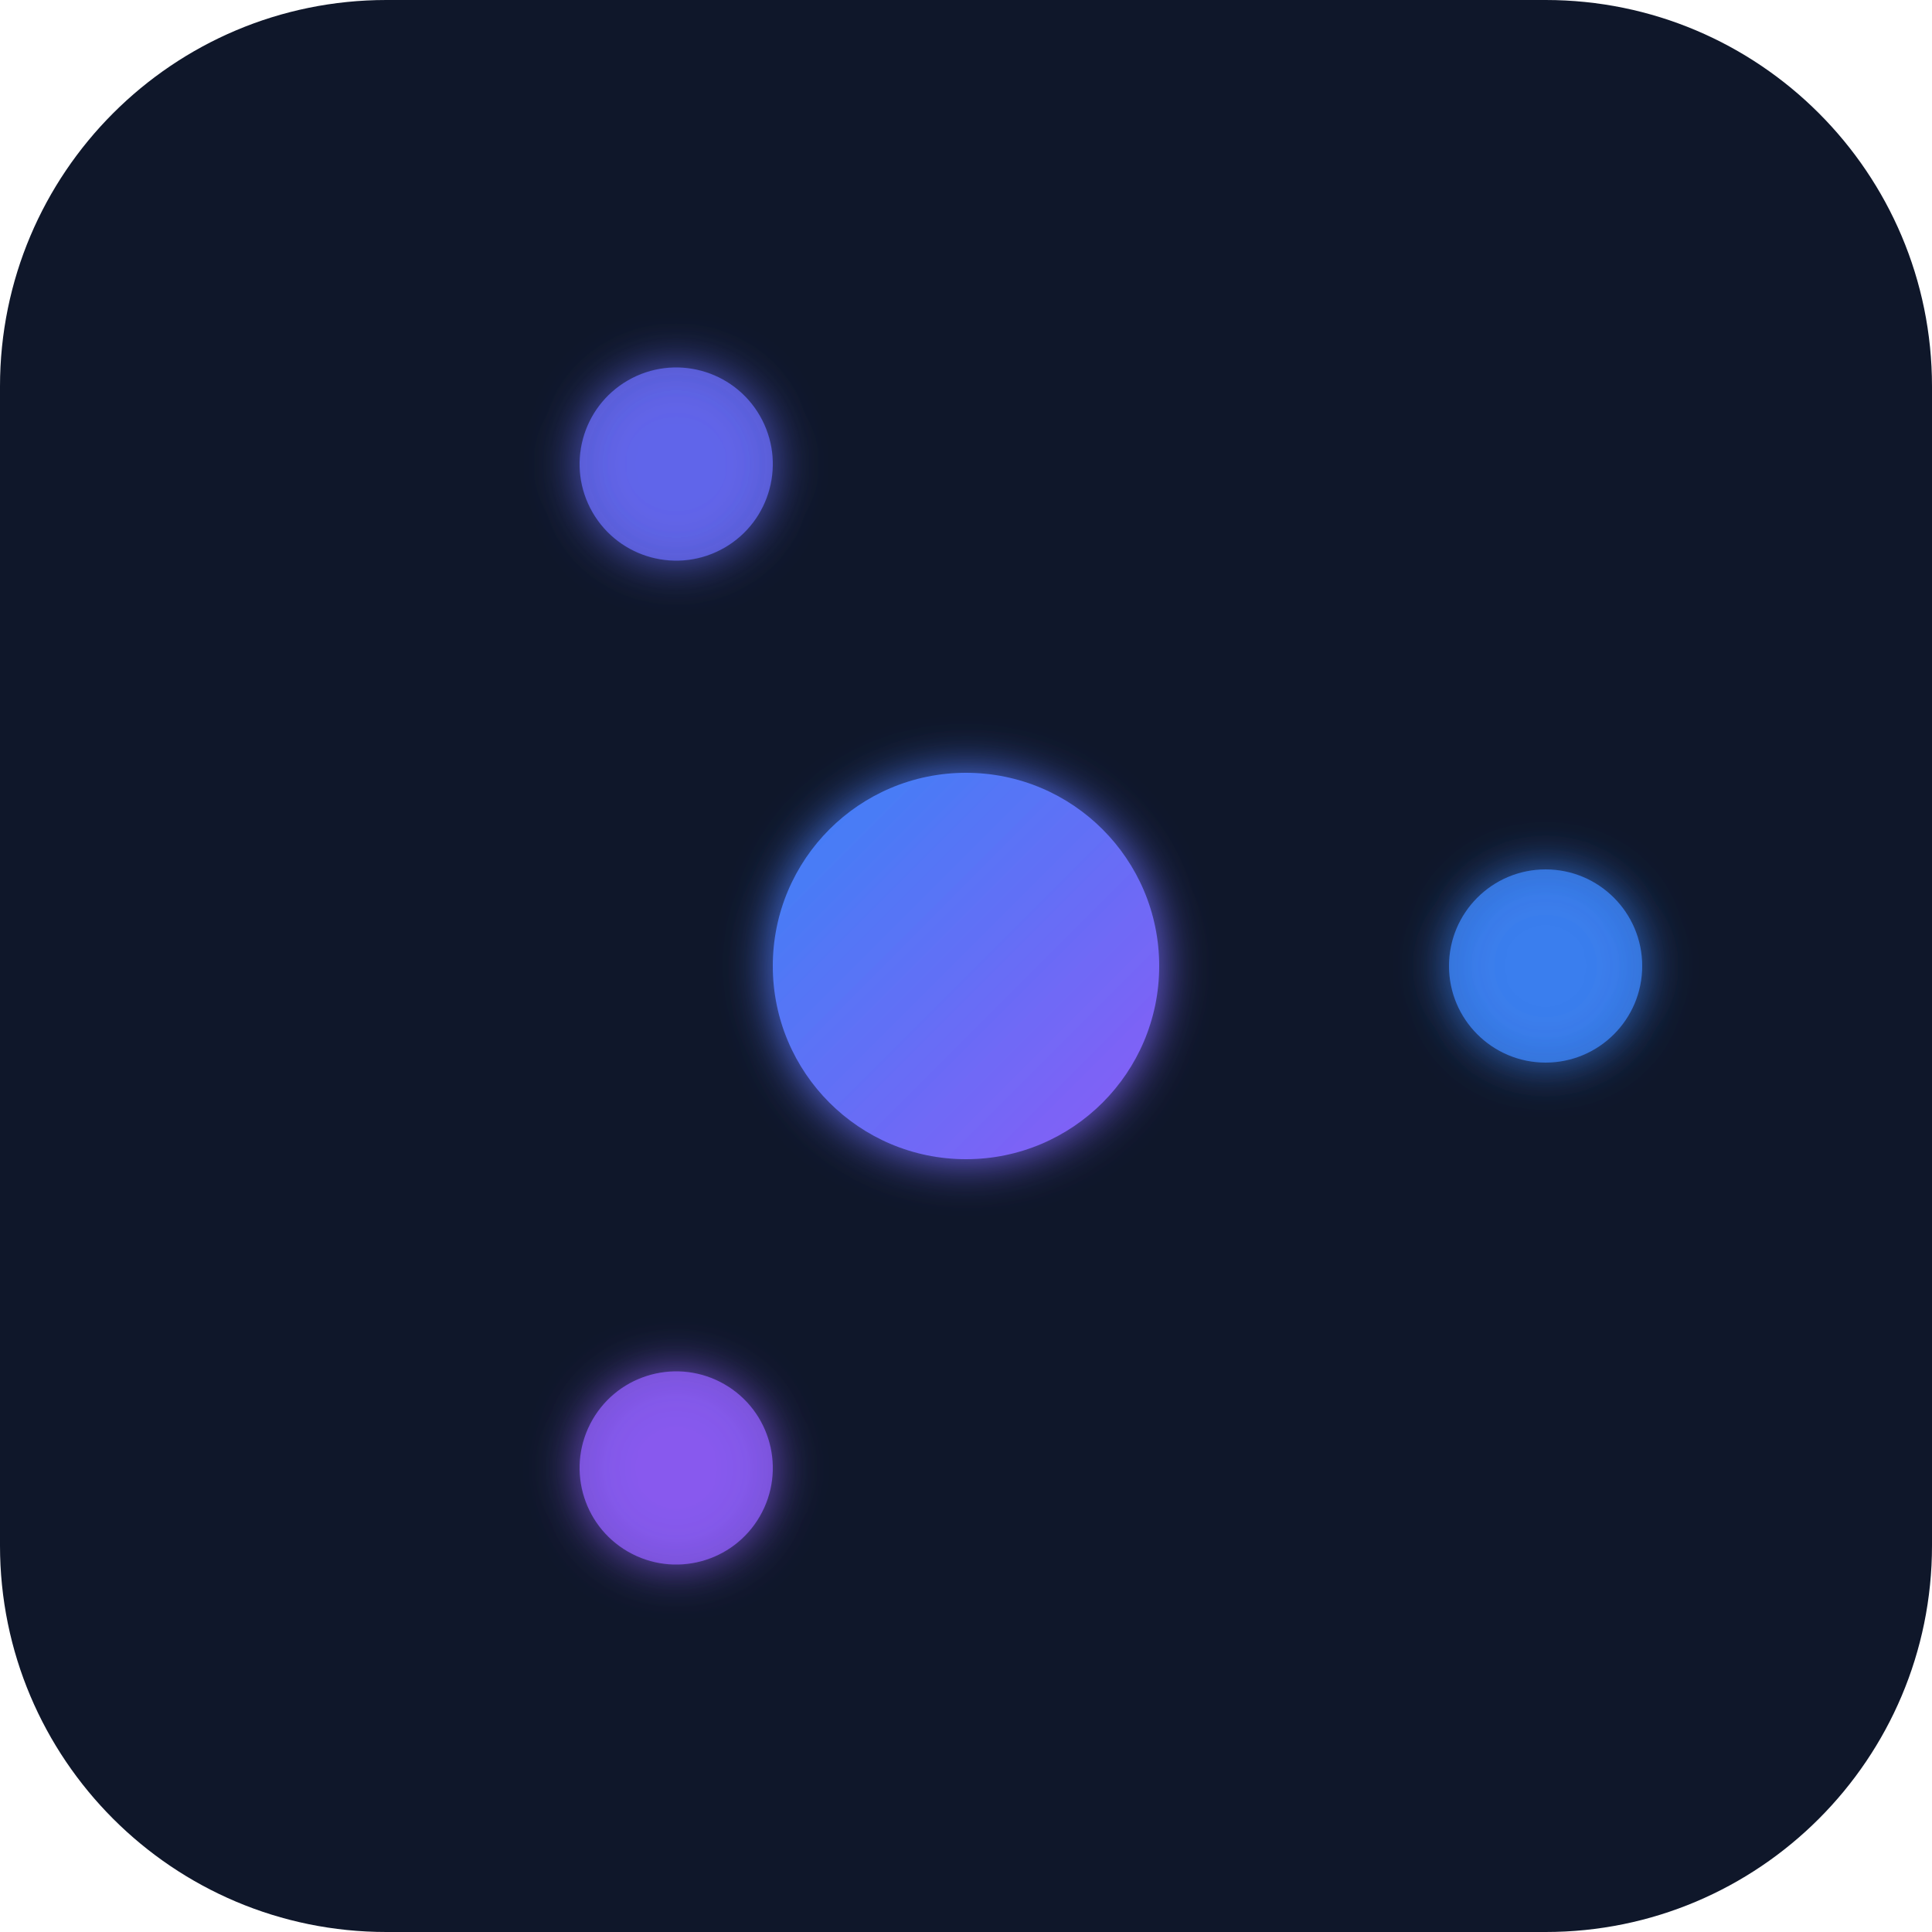
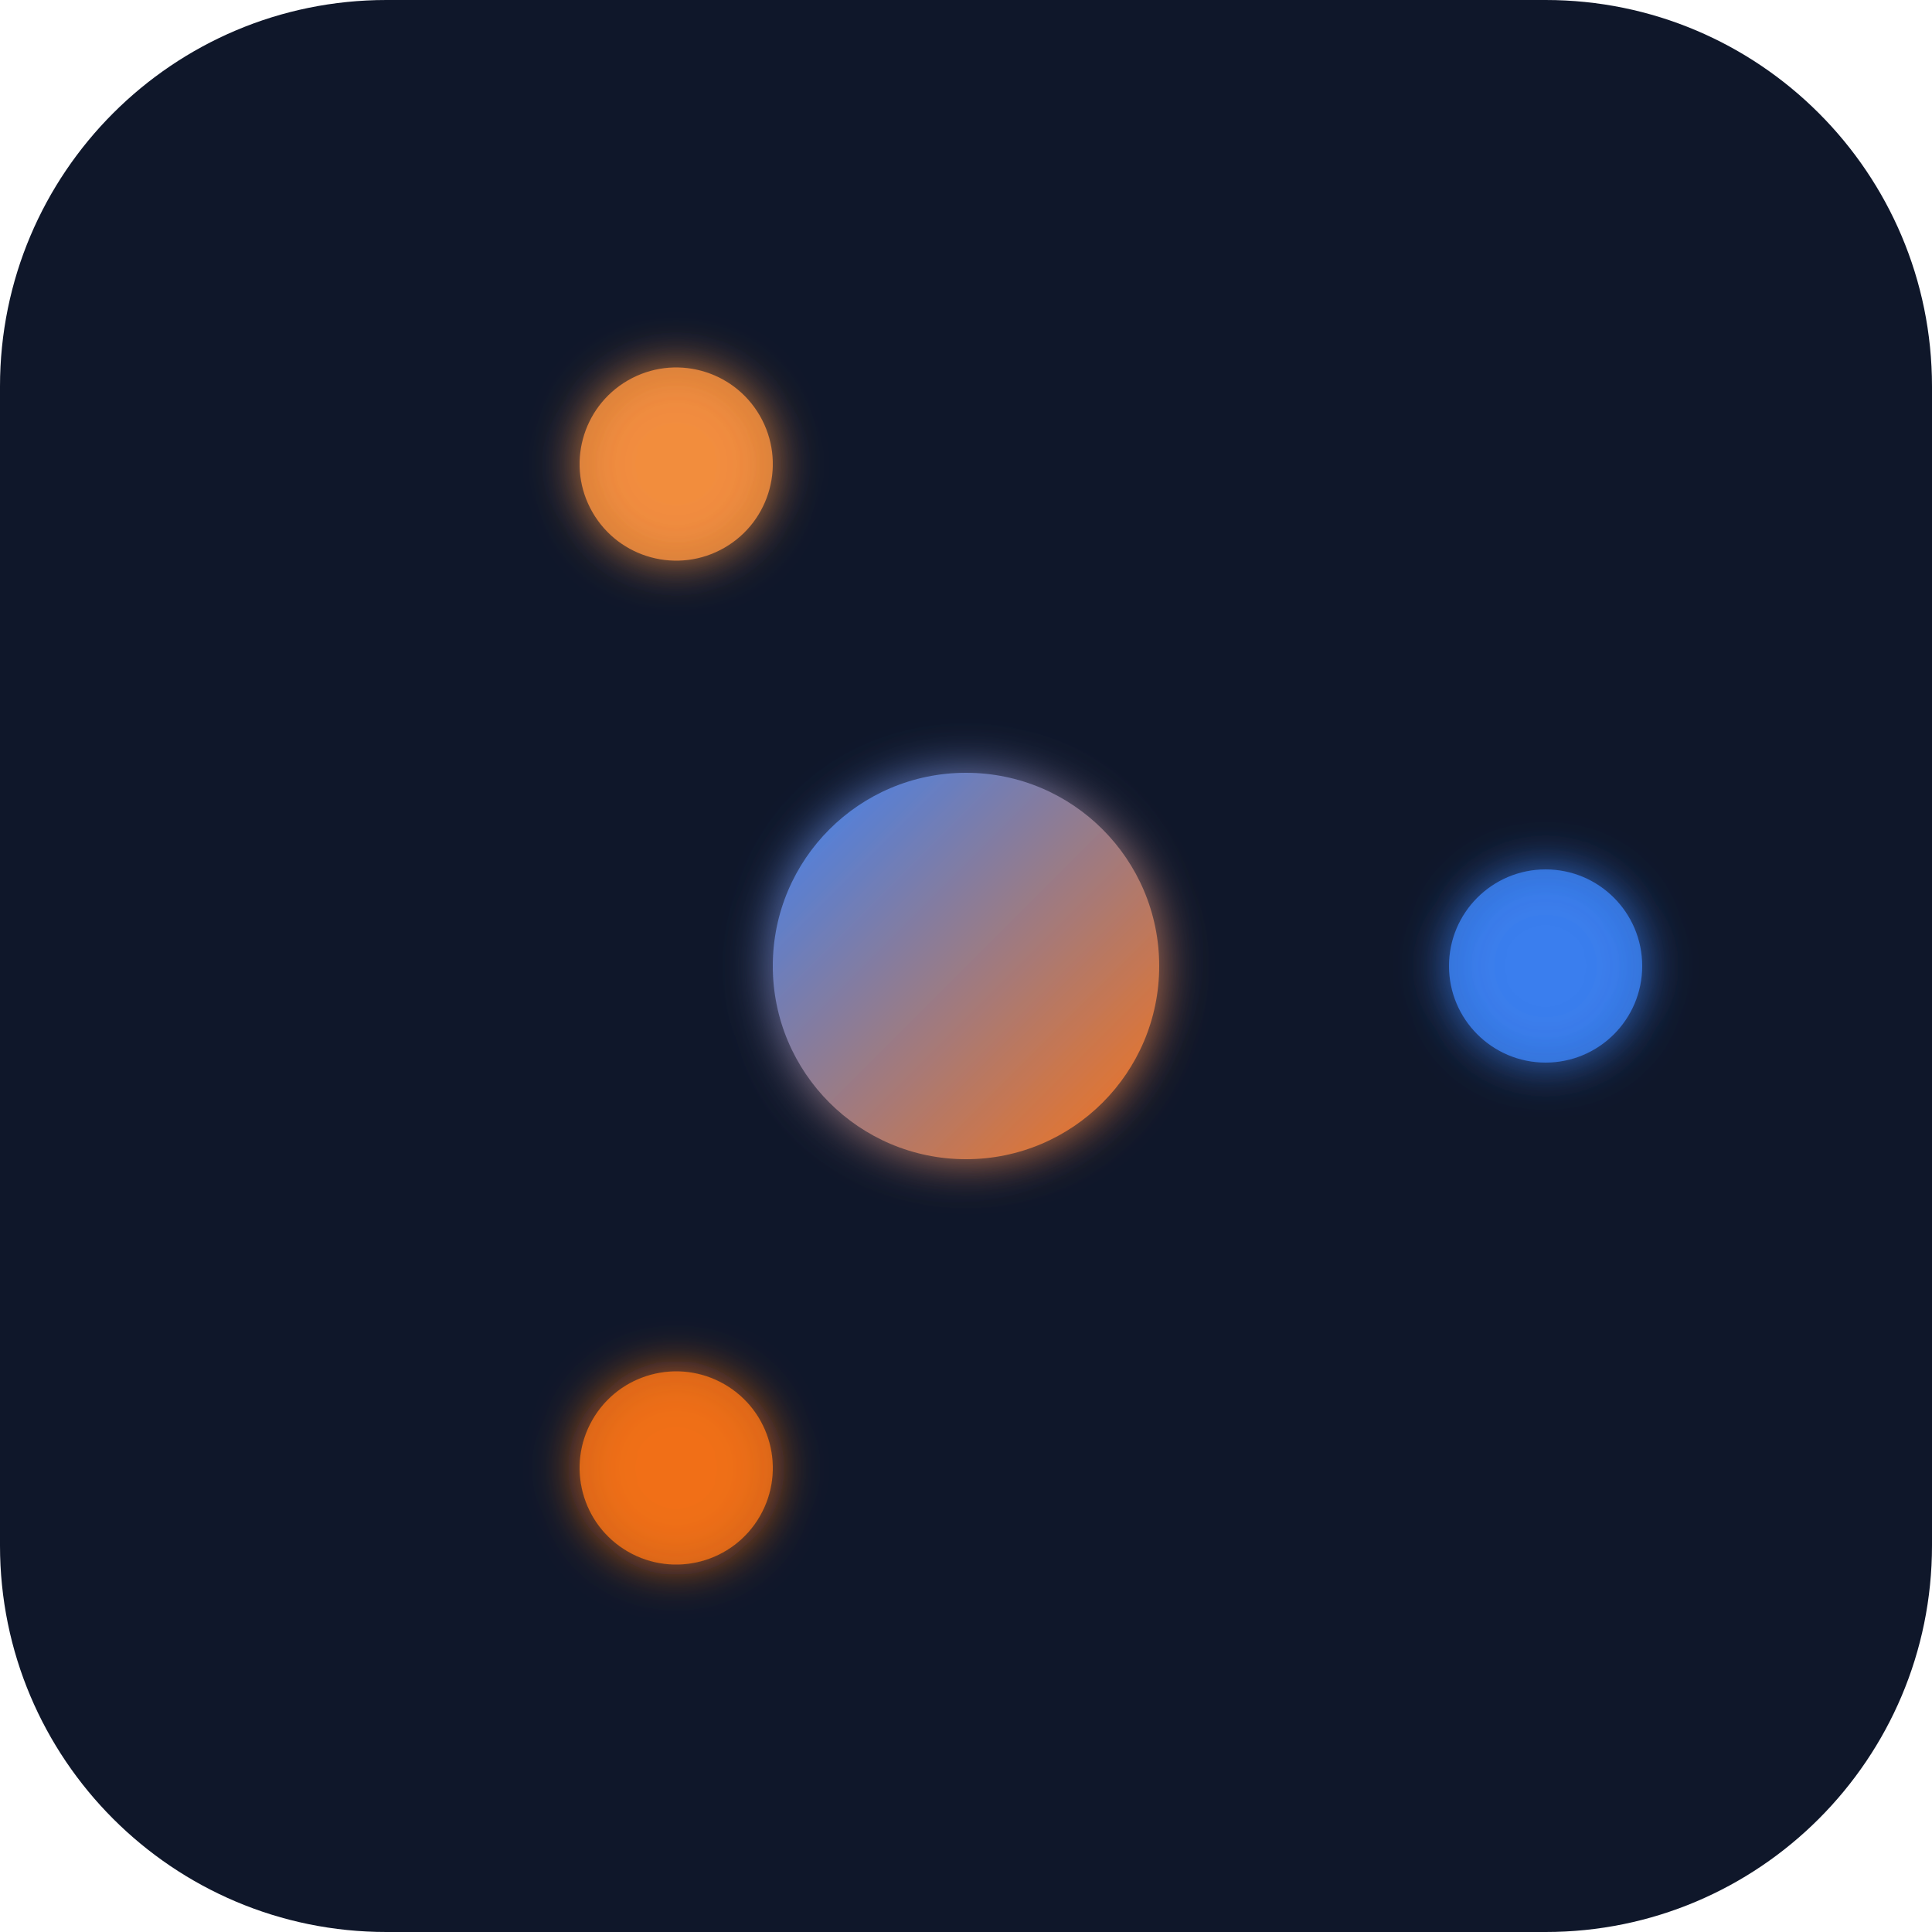
<svg xmlns="http://www.w3.org/2000/svg" viewBox="0 0 200 200">
  <defs>
    <linearGradient id="grad1" x1="0%" y1="0%" x2="100%" y2="100%">
      <stop offset="0%" style="stop-color:#3b82f6;stop-opacity:1" />
-       <stop offset="100%" style="stop-color:#8b5cf6;stop-opacity:1" />
+       <stop offset="100%" style="stop-color:#f97316;stop-opacity:1" />
    </linearGradient>
    <filter id="glow">
      <feGaussianBlur stdDeviation="2.5" result="coloredBlur" />
      <feMerge>
        <feMergeNode in="coloredBlur" />
        <feMergeNode in="SourceGraphic" />
      </feMerge>
    </filter>
  </defs>
  <rect width="200" height="200" fill="#0f172a" rx="40" />
  <g transform="translate(100, 100)" filter="url(#glow)">
    <circle r="20" fill="url(#grad1)" />
    <g>
      <circle cx="60" cy="0" r="10" fill="#3b82f6" opacity="0.8">
        <animateTransform attributeName="transform" type="rotate" from="0 0 0" to="360 0 0" dur="10s" repeatCount="indefinite" />
      </circle>
      <line x1="20" y1="0" x2="50" y2="0" stroke="url(#grad1)" stroke-width="4">
        <animateTransform attributeName="transform" type="rotate" from="0 0 0" to="360 0 0" dur="10s" repeatCount="indefinite" />
      </line>
    </g>
    <g transform="rotate(120)">
-       <circle cx="60" cy="0" r="10" fill="#8b5cf6" opacity="0.8">
+       <circle cx="60" cy="0" r="10" fill="#f97316" opacity="0.8">
        <animateTransform attributeName="transform" type="rotate" from="0 0 0" to="360 0 0" dur="15s" repeatCount="indefinite" />
      </circle>
      <line x1="20" y1="0" x2="50" y2="0" stroke="url(#grad1)" stroke-width="4">
        <animateTransform attributeName="transform" type="rotate" from="0 0 0" to="360 0 0" dur="15s" repeatCount="indefinite" />
      </line>
    </g>
    <g transform="rotate(240)">
-       <circle cx="60" cy="0" r="10" fill="#6366f1" opacity="0.8">
+       <circle cx="60" cy="0" r="10" fill="#fb923c" opacity="0.8">
        <animateTransform attributeName="transform" type="rotate" from="0 0 0" to="360 0 0" dur="12s" repeatCount="indefinite" />
      </circle>
      <line x1="20" y1="0" x2="50" y2="0" stroke="url(#grad1)" stroke-width="4">
        <animateTransform attributeName="transform" type="rotate" from="0 0 0" to="360 0 0" dur="12s" repeatCount="indefinite" />
      </line>
    </g>
  </g>
</svg>
